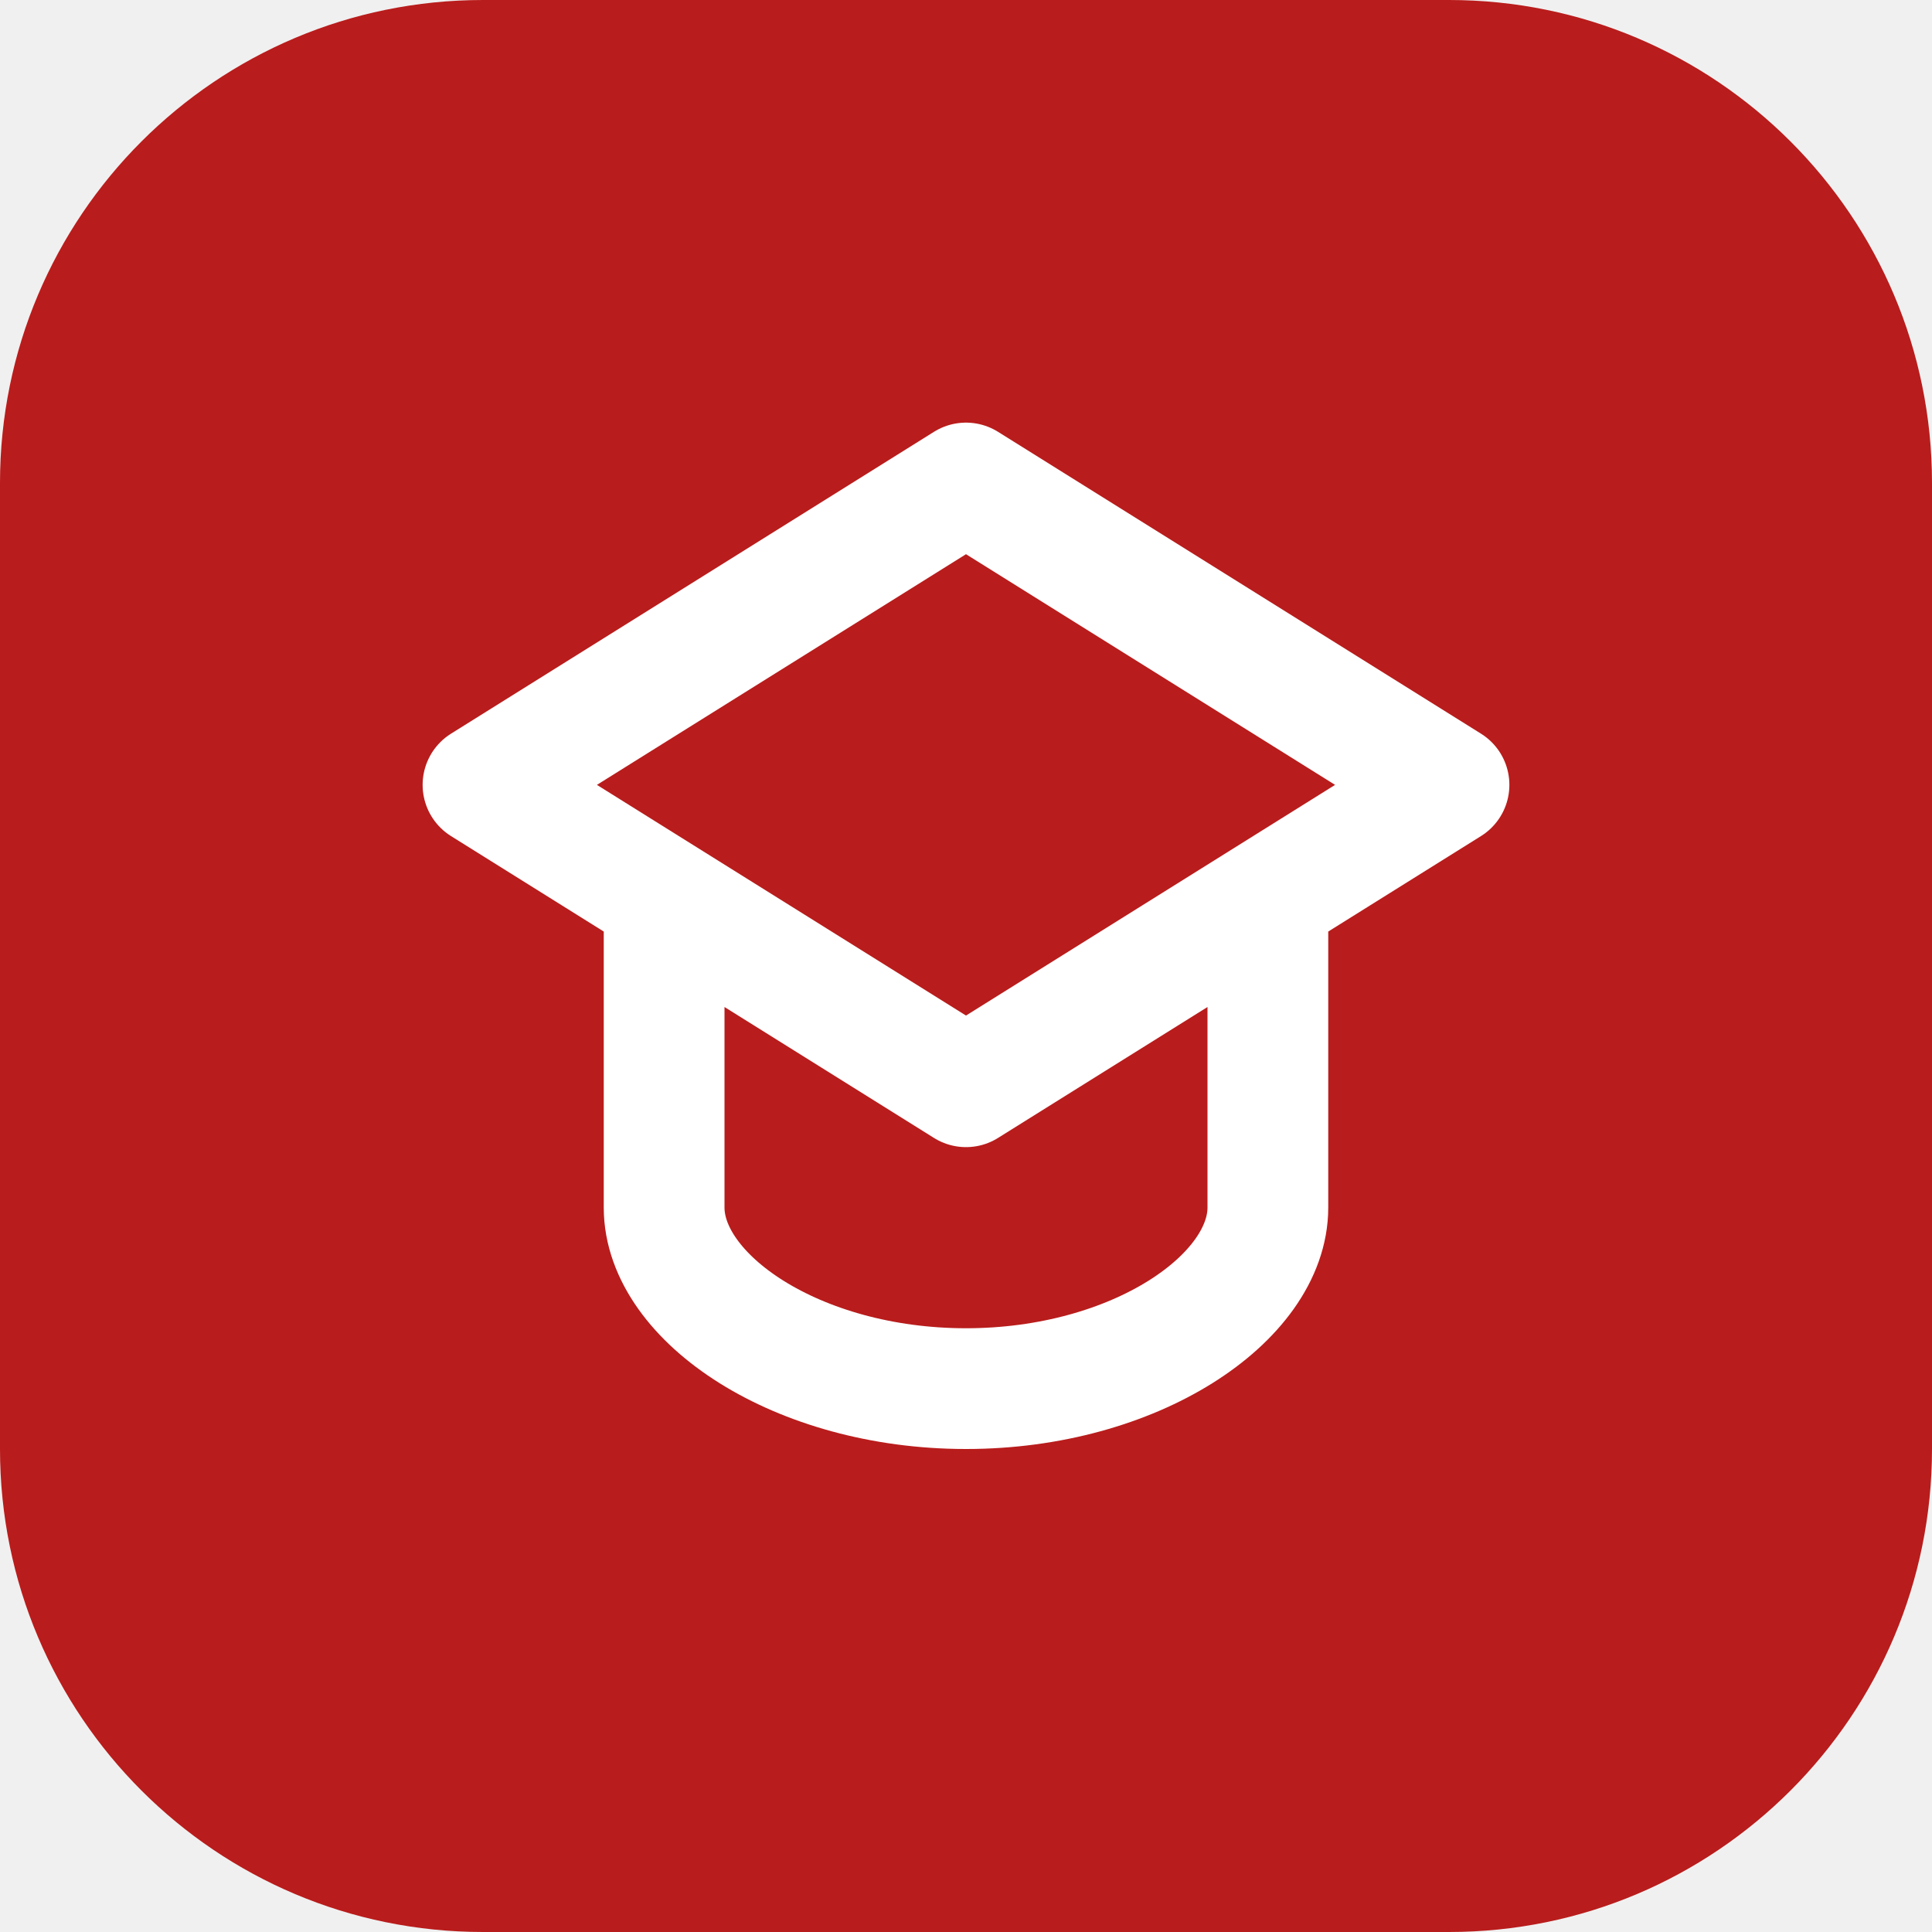
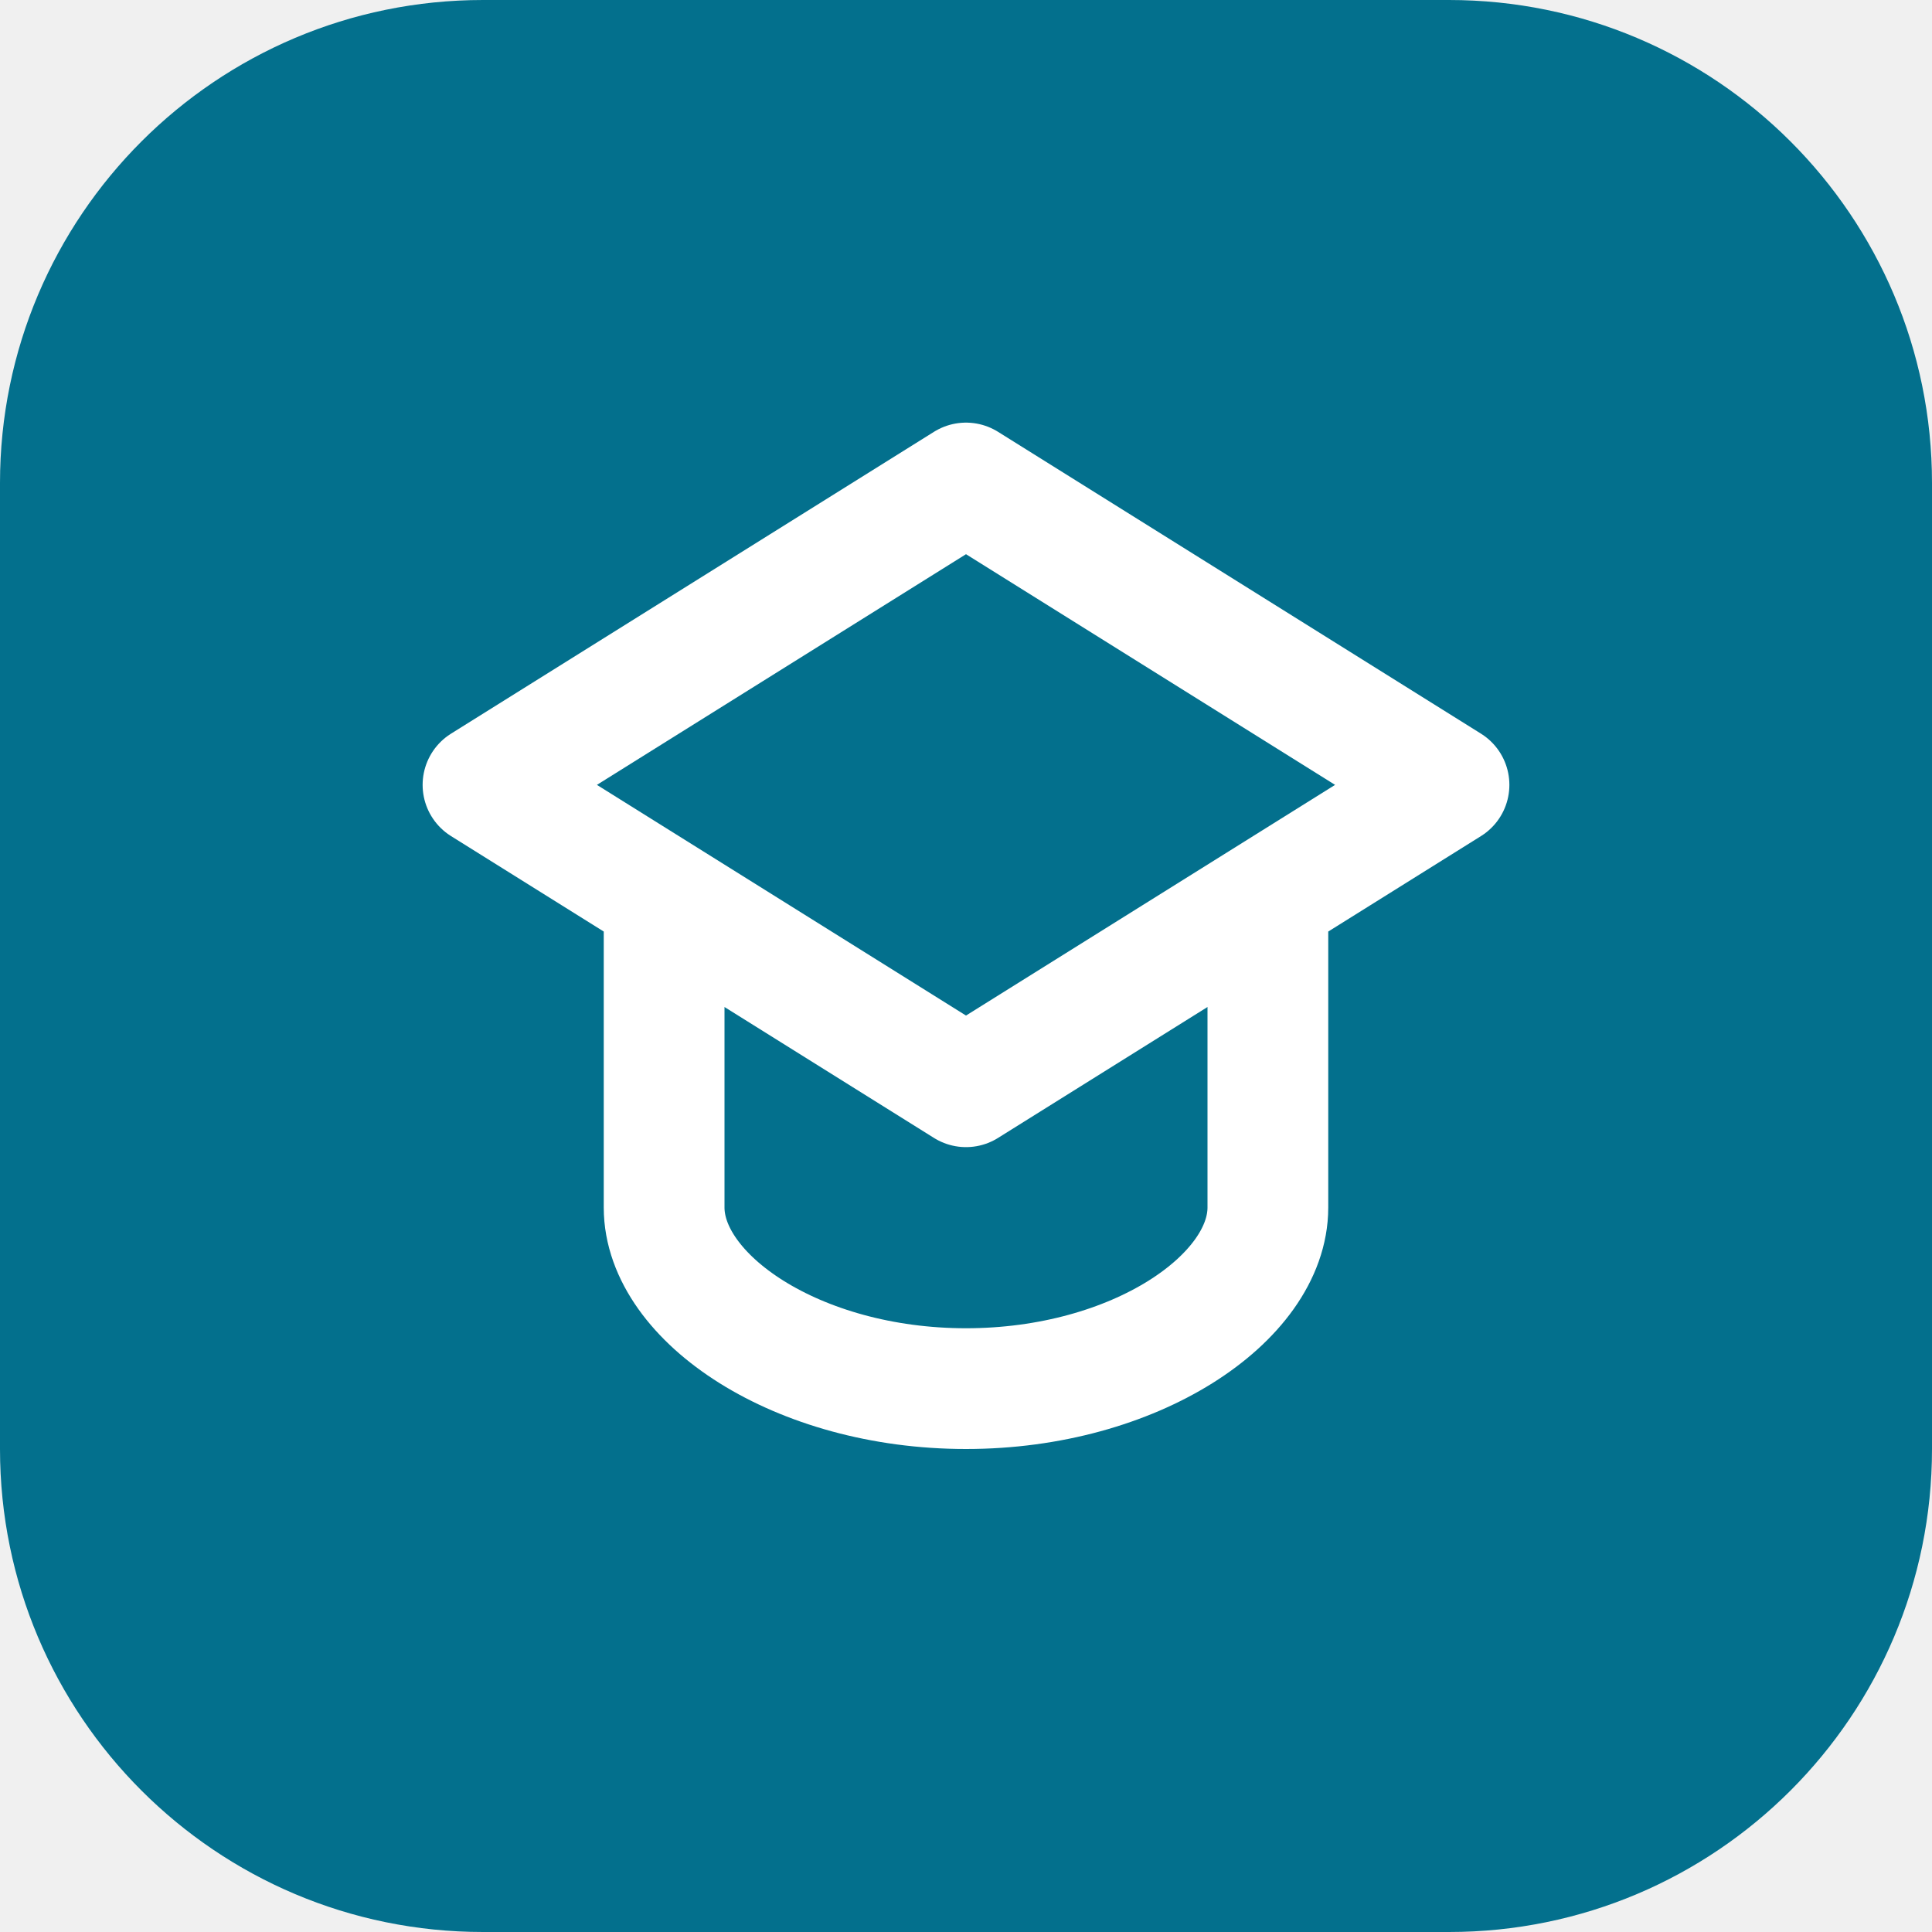
<svg xmlns="http://www.w3.org/2000/svg" viewBox="0 0 32 32">
-   <rect width="32" height="32" rx="8" fill="#b91c1c" />
+   <rect width="32" height="32" rx="8" fill="#03708d" />
  <path d="M8 13l8-5 8 5-8 5z M11 15v5c0 1.5 2.2 3 5 3s5-1.5 5-3v-5" fill="none" stroke="#fff" stroke-width="2" stroke-linejoin="round" />
</svg>
